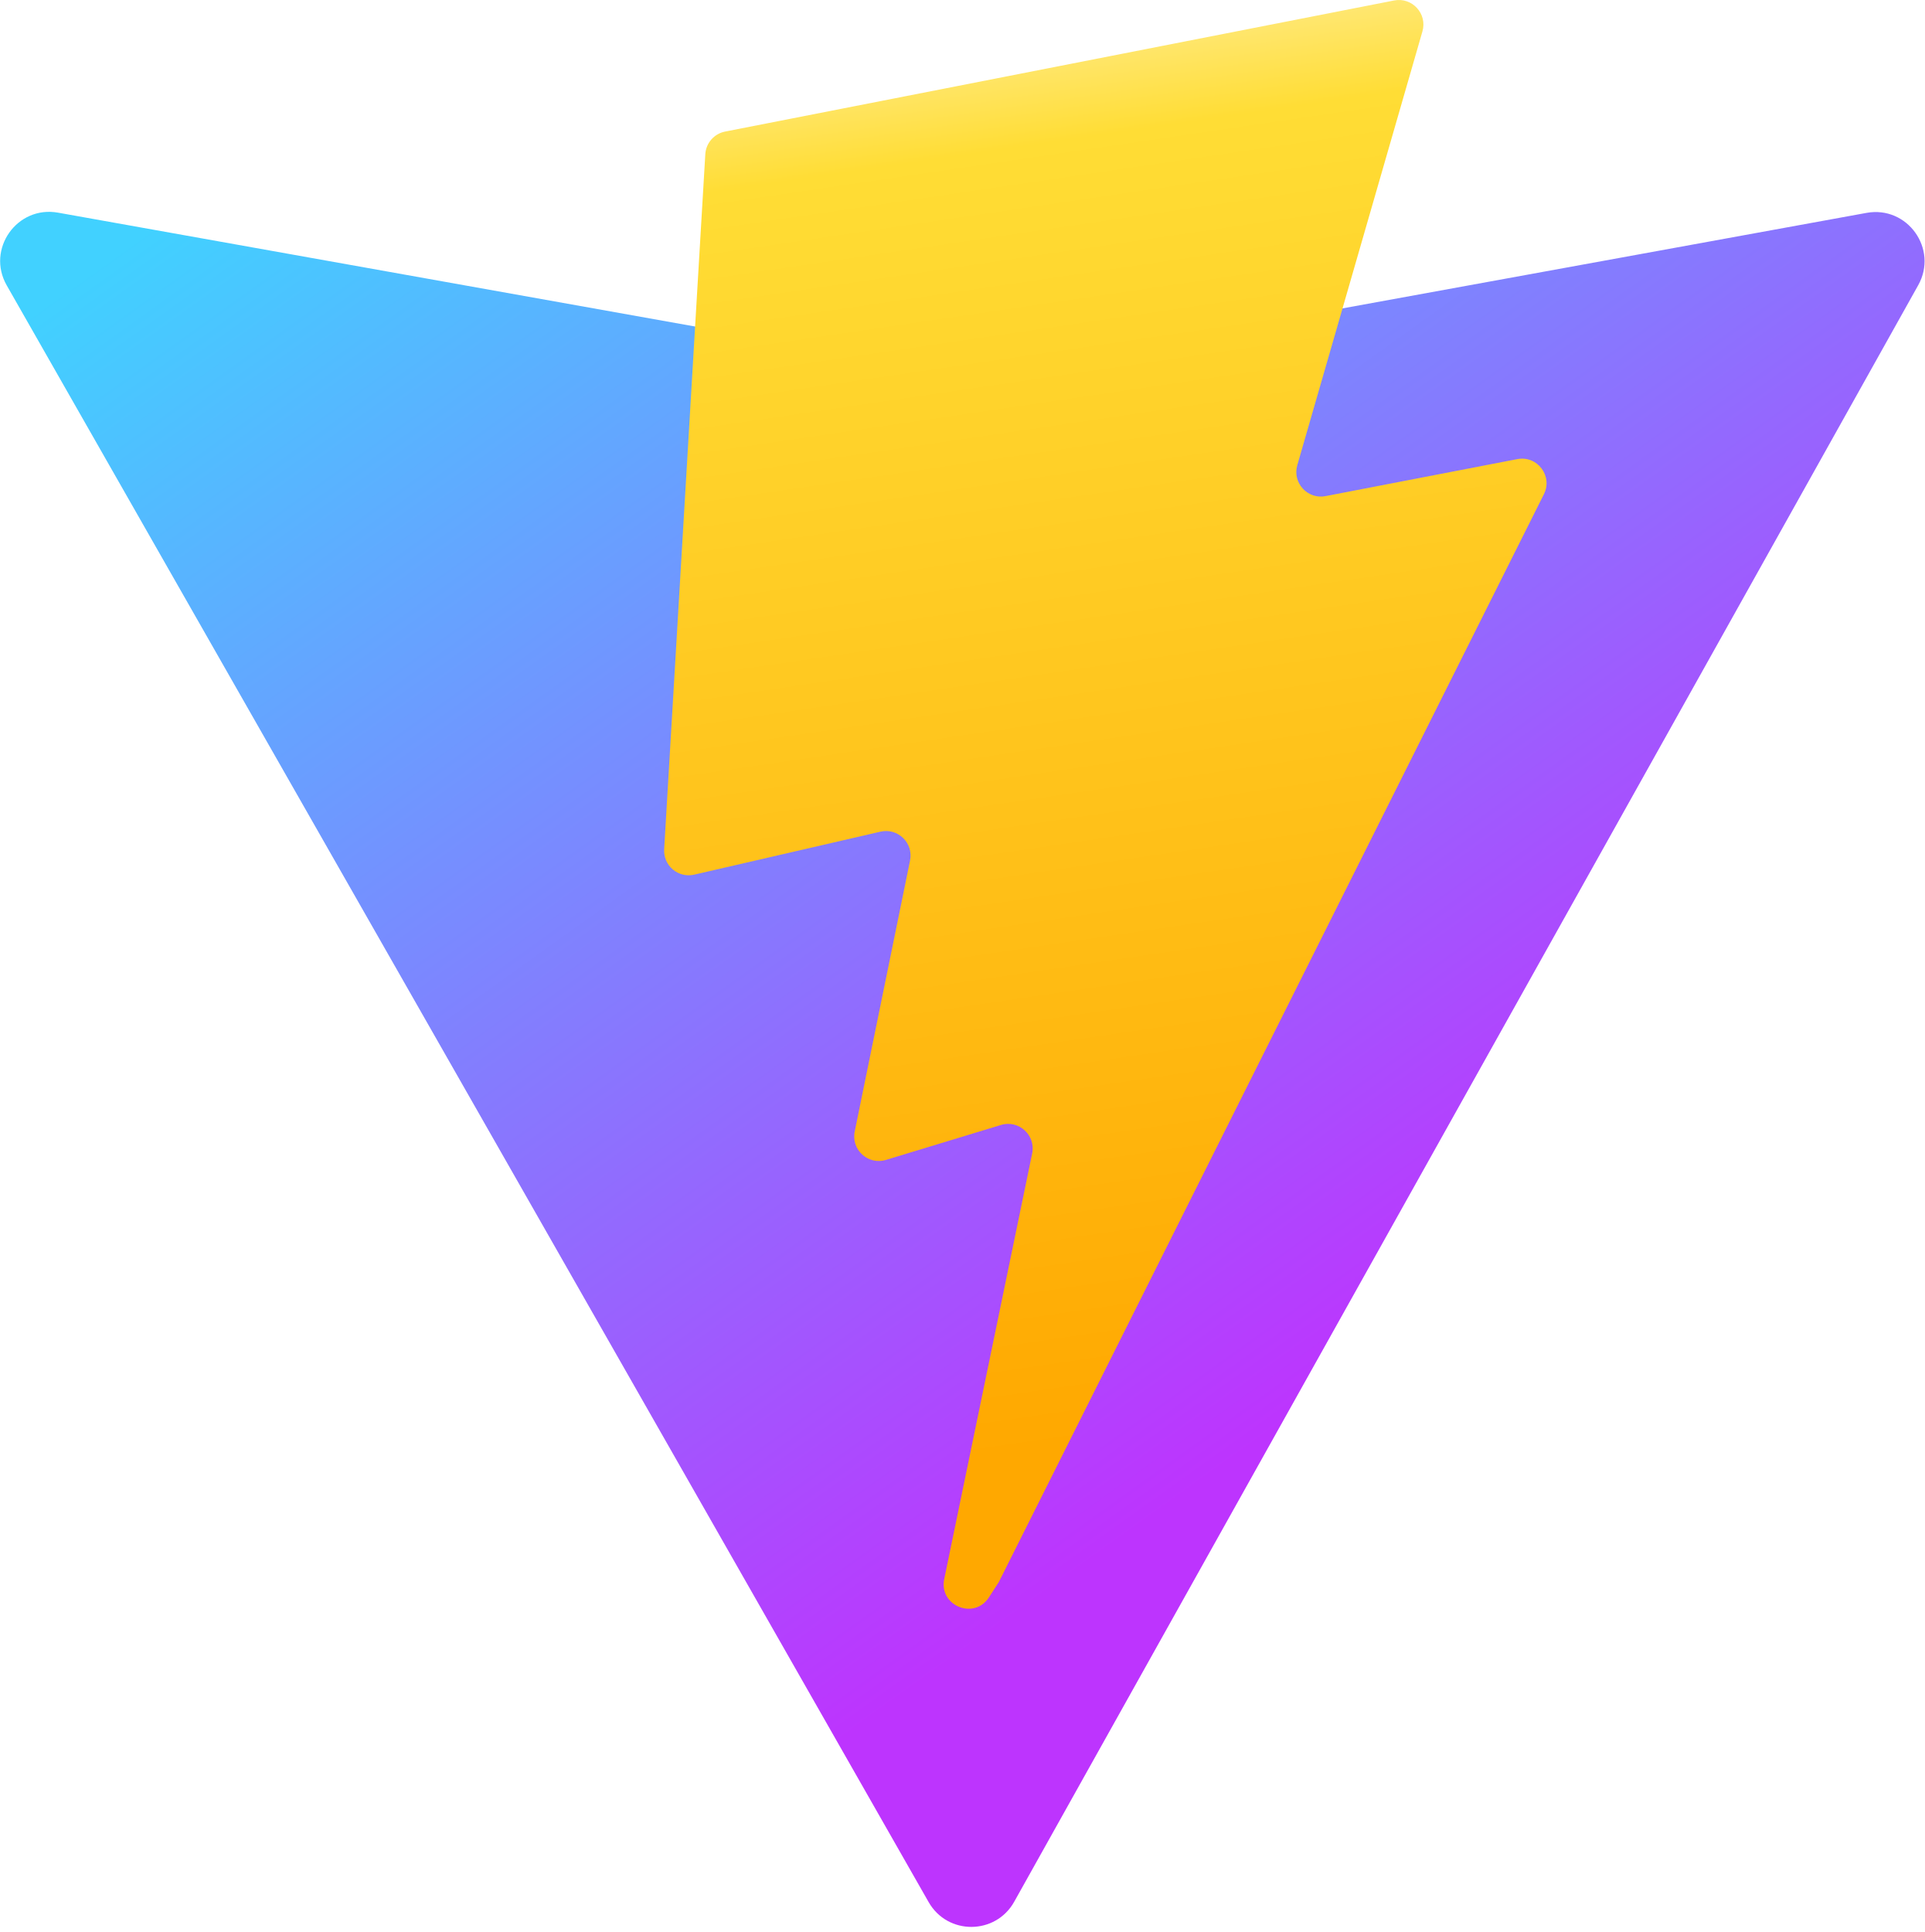
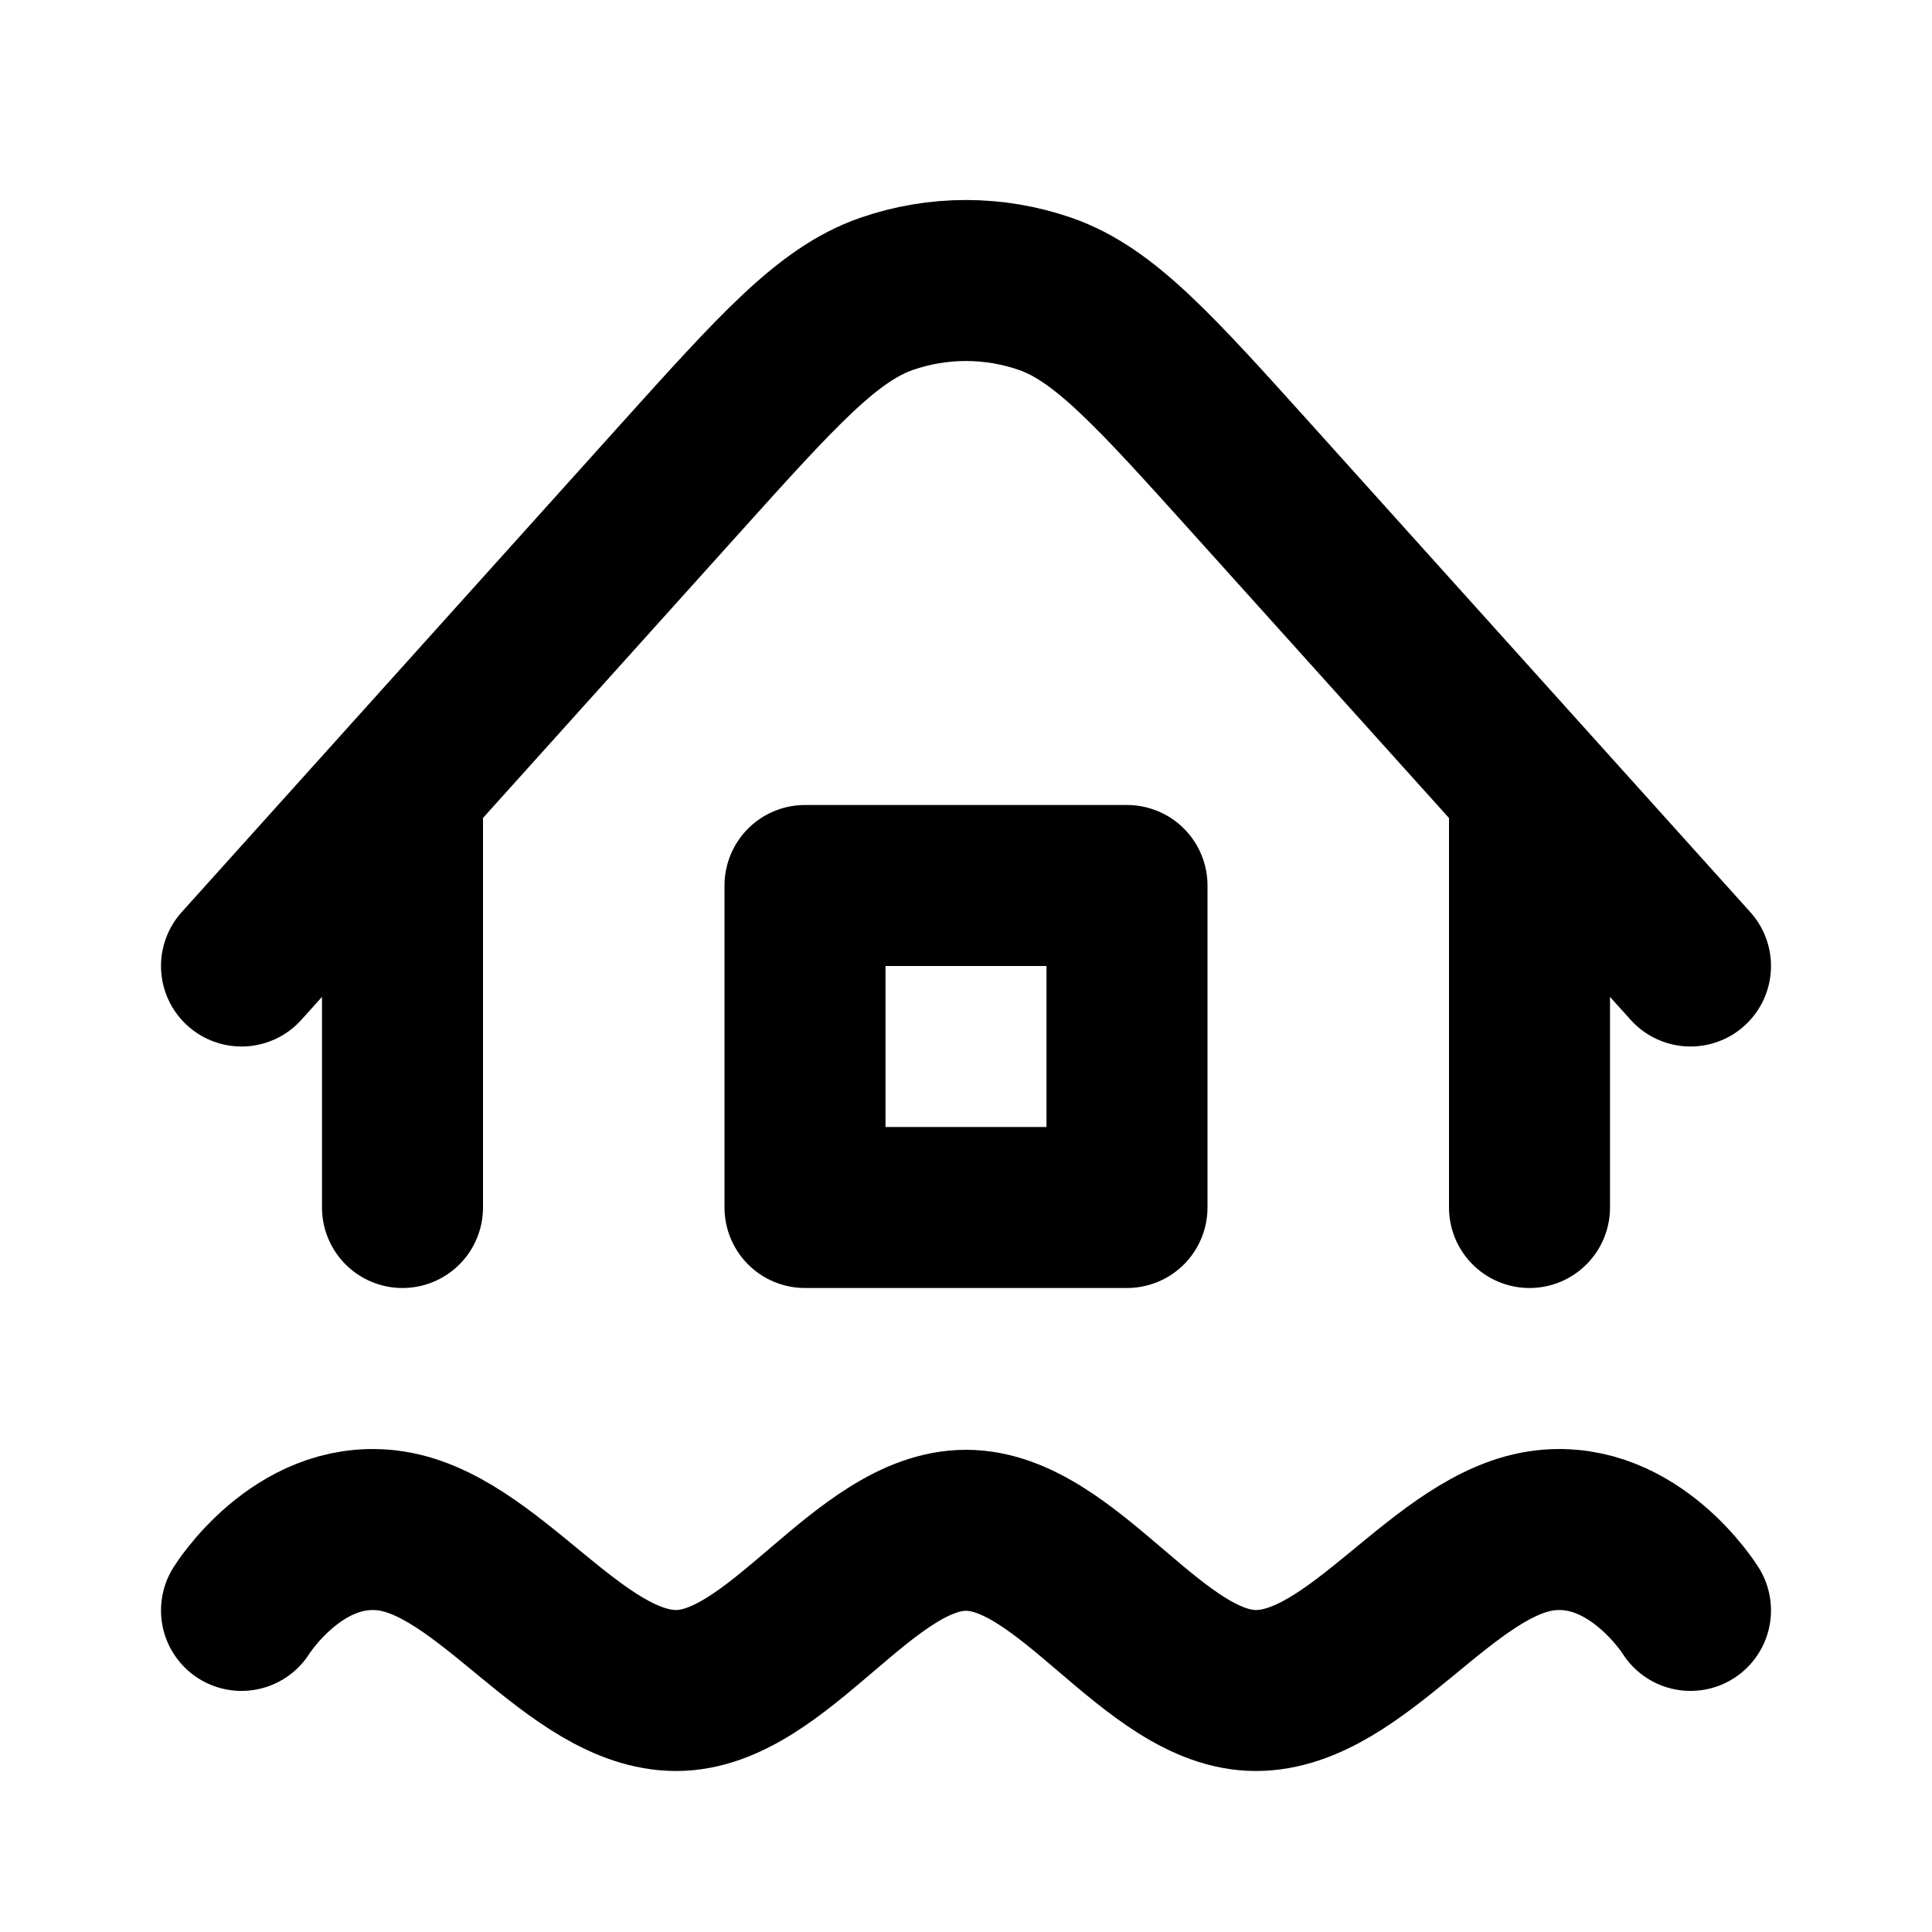
- <svg xmlns="http://www.w3.org/2000/svg" aria-hidden="true" role="img" class="iconify iconify--logos" width="31.88" height="32" preserveAspectRatio="xMidYMid meet" viewBox="0 0 256 257">
-   <defs>
-     <linearGradient id="IconifyId1813088fe1fbc01fb466" x1="-.828%" x2="57.636%" y1="7.652%" y2="78.411%">
-       <stop offset="0%" stop-color="#41D1FF" />
-       <stop offset="100%" stop-color="#BD34FE" />
-     </linearGradient>
-     <linearGradient id="IconifyId1813088fe1fbc01fb467" x1="43.376%" x2="50.316%" y1="2.242%" y2="89.03%">
-       <stop offset="0%" stop-color="#FFEA83" />
-       <stop offset="8.333%" stop-color="#FFDD35" />
-       <stop offset="100%" stop-color="#FFA800" />
-     </linearGradient>
-   </defs>
-   <path fill="url(#IconifyId1813088fe1fbc01fb466)" d="M255.153 37.938L134.897 252.976c-2.483 4.44-8.862 4.466-11.382.048L.875 37.958c-2.746-4.814 1.371-10.646 6.827-9.67l120.385 21.517a6.537 6.537 0 0 0 2.322-.004l117.867-21.483c5.438-.991 9.574 4.796 6.877 9.62Z" />
-   <path fill="url(#IconifyId1813088fe1fbc01fb467)" d="M185.432.063L96.44 17.501a3.268 3.268 0 0 0-2.634 3.014l-5.474 92.456a3.268 3.268 0 0 0 3.997 3.378l24.777-5.718c2.318-.535 4.413 1.507 3.936 3.838l-7.361 36.047c-.495 2.426 1.782 4.5 4.151 3.78l15.304-4.649c2.372-.72 4.652 1.36 4.15 3.788l-11.698 56.621c-.732 3.542 3.979 5.473 5.943 2.437l1.313-2.028l72.516-144.72c1.215-2.423-.88-5.186-3.54-4.672l-25.505 4.922c-2.396.462-4.435-1.77-3.759-4.114l16.646-57.705c.677-2.35-1.37-4.583-3.769-4.113Z" />
+ <svg xmlns="http://www.w3.org/2000/svg" width="800px" height="800px" viewBox="0 0 24 24" fill="none">
+   <path d="M19 9.778V15M5 15V9.777M21 12L15.567 5.964C14.331 4.591 13.713 3.905 12.986 3.651C12.347 3.429 11.651 3.429 11.012 3.651C10.284 3.905 9.667 4.591 8.431 5.964L3 12M3 20.005C3 20.005 3.694 18.886 4.8 19.01C6.061 19.151 7.133 21 8.4 21C9.667 21 10.733 19.01 12 19.01C13.267 19.01 14.333 21 15.6 21C16.867 21 17.939 19.151 19.2 19.01C20.306 18.886 21 20.005 21 20.005M10 11H14V15H10V11Z" stroke="#000000" stroke-width="2" stroke-linecap="round" stroke-linejoin="round" />
</svg>
